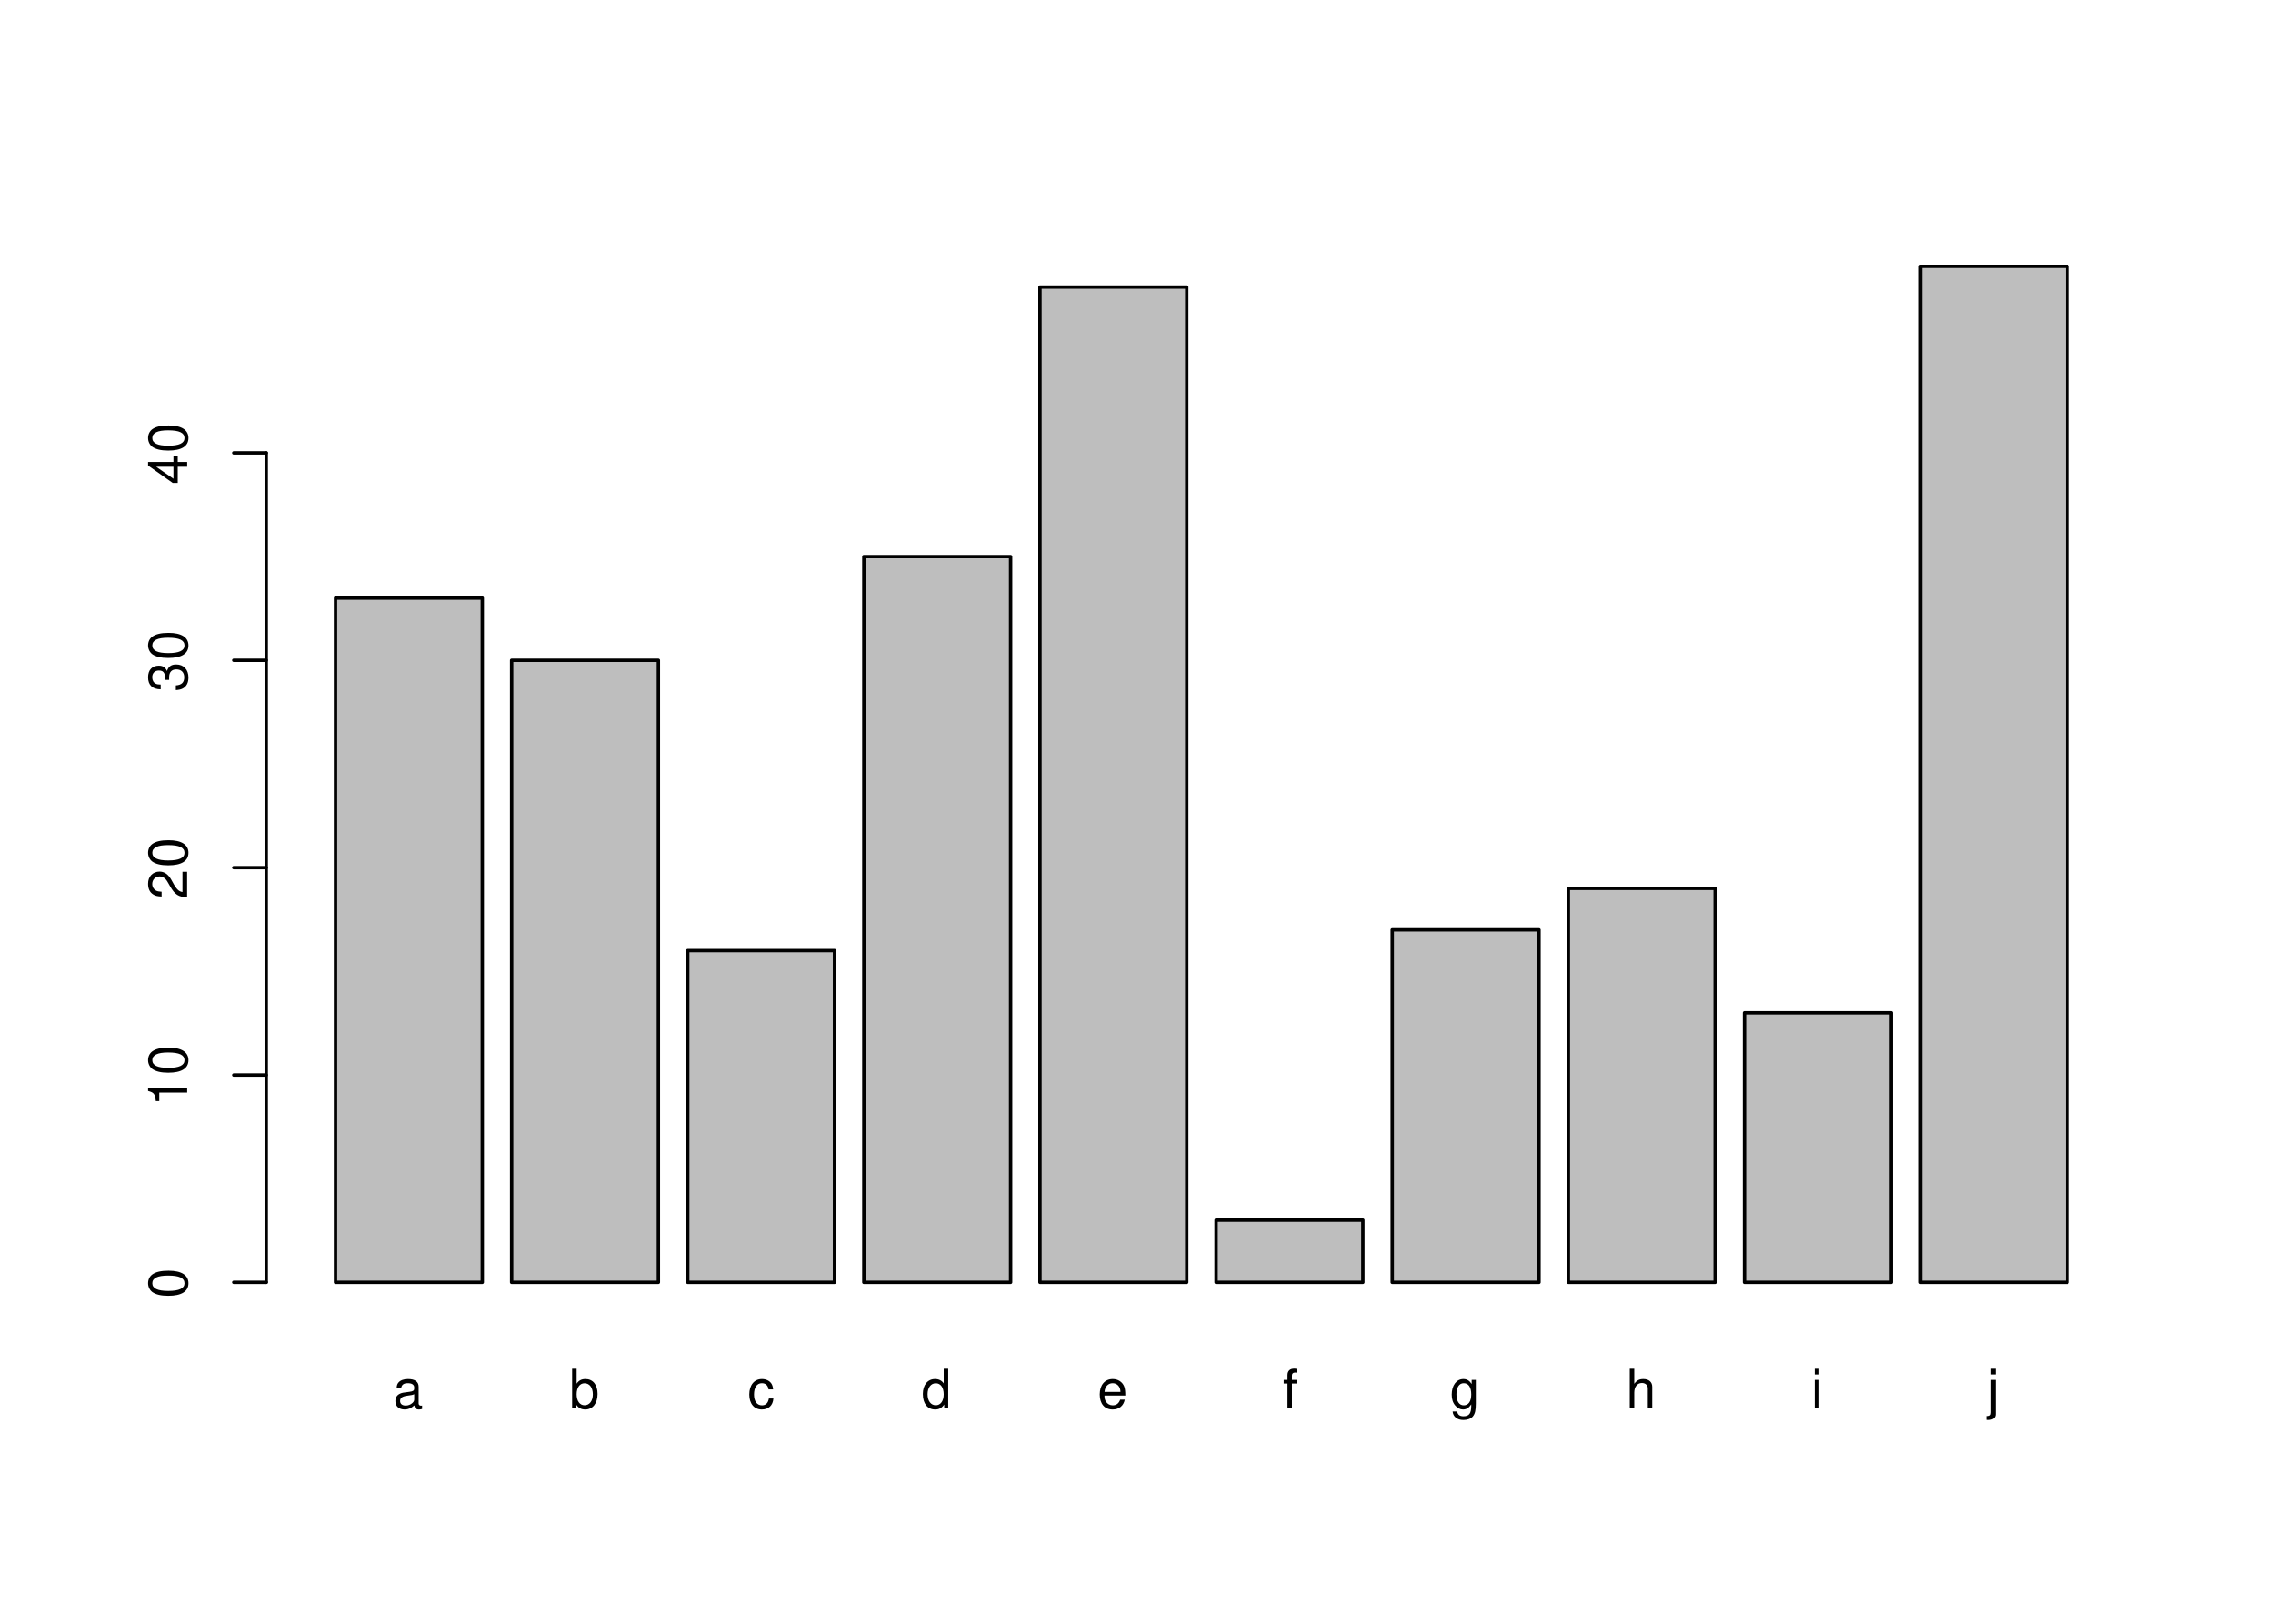
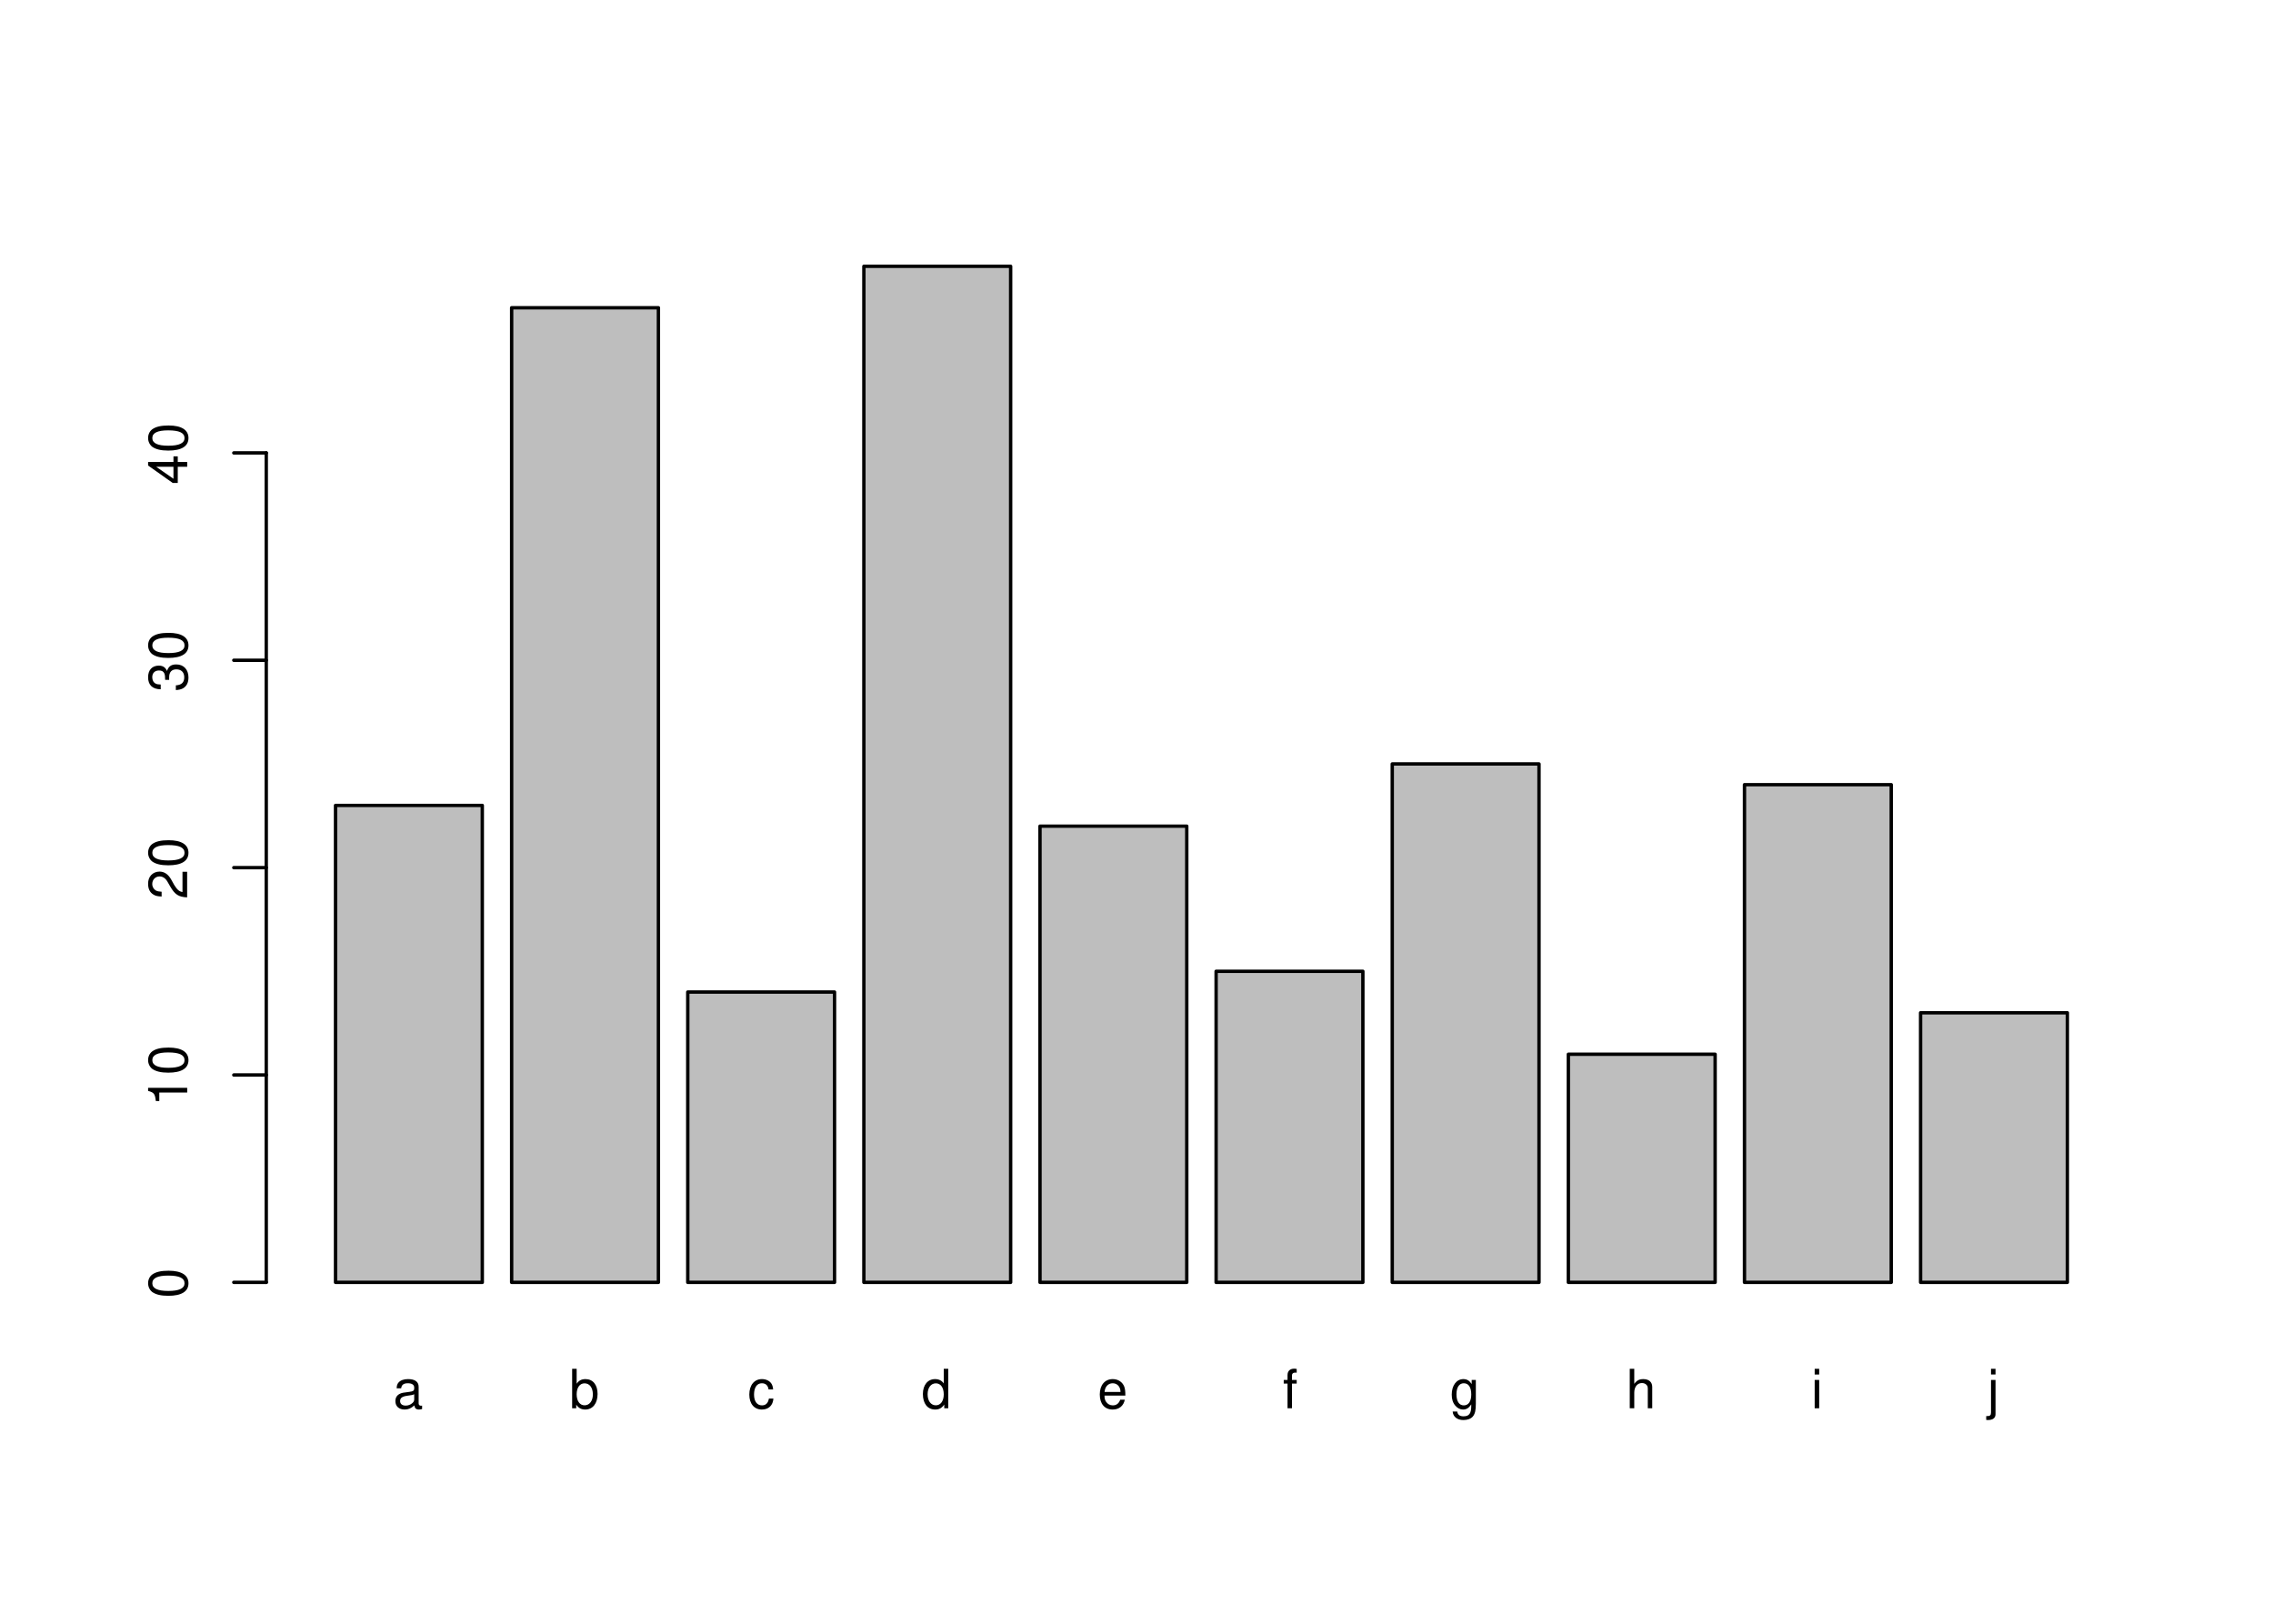
<svg xmlns="http://www.w3.org/2000/svg" xmlns:xlink="http://www.w3.org/1999/xlink" width="504pt" height="360pt" viewBox="0 0 504 360" version="1.1">
  <defs>
    <g>
      <symbol overflow="visible" id="glyph0-0">
        <path style="stroke:none;" d="" />
      </symbol>
      <symbol overflow="visible" id="glyph0-1">
        <path style="stroke:none;" d="M 6.422 -0.594 C 6.312 -0.562 6.266 -0.562 6.203 -0.562 C 5.859 -0.562 5.656 -0.75 5.656 -1.062 L 5.656 -4.75 C 5.656 -5.875 4.844 -6.469 3.297 -6.469 C 2.375 -6.469 1.641 -6.203 1.219 -5.734 C 0.922 -5.406 0.797 -5.047 0.781 -4.422 L 1.781 -4.422 C 1.875 -5.203 2.328 -5.547 3.266 -5.547 C 4.172 -5.547 4.672 -5.203 4.672 -4.609 L 4.672 -4.344 C 4.656 -3.906 4.438 -3.75 3.625 -3.641 C 2.203 -3.469 1.984 -3.422 1.609 -3.266 C 0.875 -2.953 0.5 -2.406 0.5 -1.578 C 0.5 -0.438 1.297 0.281 2.562 0.281 C 3.359 0.281 4 0 4.703 -0.641 C 4.781 0 5.094 0.281 5.734 0.281 C 5.953 0.281 6.078 0.25 6.422 0.172 Z M 4.672 -1.984 C 4.672 -1.641 4.578 -1.438 4.266 -1.156 C 3.859 -0.797 3.375 -0.594 2.781 -0.594 C 2 -0.594 1.547 -0.969 1.547 -1.609 C 1.547 -2.266 1.984 -2.609 3.062 -2.766 C 4.125 -2.906 4.328 -2.953 4.672 -3.109 Z M 4.672 -1.984 " />
      </symbol>
      <symbol overflow="visible" id="glyph0-2">
        <path style="stroke:none;" d="M 0.641 -8.75 L 0.641 0 L 1.547 0 L 1.547 -0.797 C 2.031 -0.078 2.656 0.281 3.547 0.281 C 5.203 0.281 6.281 -1.078 6.281 -3.172 C 6.281 -5.203 5.25 -6.469 3.594 -6.469 C 2.719 -6.469 2.109 -6.141 1.641 -5.438 L 1.641 -8.75 Z M 3.391 -5.531 C 4.516 -5.531 5.234 -4.562 5.234 -3.062 C 5.234 -1.625 4.484 -0.656 3.391 -0.656 C 2.328 -0.656 1.641 -1.625 1.641 -3.094 C 1.641 -4.578 2.328 -5.531 3.391 -5.531 Z M 3.391 -5.531 " />
      </symbol>
      <symbol overflow="visible" id="glyph0-3">
        <path style="stroke:none;" d="M 5.656 -4.172 C 5.609 -4.781 5.469 -5.188 5.234 -5.531 C 4.797 -6.125 4.047 -6.469 3.172 -6.469 C 1.469 -6.469 0.375 -5.125 0.375 -3.031 C 0.375 -1.016 1.453 0.281 3.156 0.281 C 4.656 0.281 5.609 -0.625 5.719 -2.156 L 4.719 -2.156 C 4.547 -1.156 4.031 -0.641 3.188 -0.641 C 2.078 -0.641 1.422 -1.547 1.422 -3.031 C 1.422 -4.609 2.062 -5.547 3.156 -5.547 C 4 -5.547 4.531 -5.047 4.641 -4.172 Z M 5.656 -4.172 " />
      </symbol>
      <symbol overflow="visible" id="glyph0-4">
        <path style="stroke:none;" d="M 5.938 -8.75 L 4.938 -8.75 L 4.938 -5.5 C 4.531 -6.125 3.859 -6.469 3.016 -6.469 C 1.375 -6.469 0.312 -5.156 0.312 -3.156 C 0.312 -1.031 1.344 0.281 3.047 0.281 C 3.906 0.281 4.516 -0.047 5.047 -0.828 L 5.047 0 L 5.938 0 Z M 3.188 -5.531 C 4.266 -5.531 4.938 -4.578 4.938 -3.078 C 4.938 -1.625 4.25 -0.656 3.188 -0.656 C 2.094 -0.656 1.359 -1.625 1.359 -3.094 C 1.359 -4.562 2.094 -5.531 3.188 -5.531 Z M 3.188 -5.531 " />
      </symbol>
      <symbol overflow="visible" id="glyph0-5">
        <path style="stroke:none;" d="M 6.156 -2.812 C 6.156 -3.766 6.078 -4.344 5.906 -4.812 C 5.5 -5.844 4.531 -6.469 3.359 -6.469 C 1.609 -6.469 0.484 -5.141 0.484 -3.062 C 0.484 -0.984 1.562 0.281 3.344 0.281 C 4.781 0.281 5.766 -0.547 6.031 -1.906 L 5.016 -1.906 C 4.734 -1.078 4.172 -0.641 3.375 -0.641 C 2.734 -0.641 2.203 -0.938 1.859 -1.469 C 1.625 -1.828 1.531 -2.188 1.531 -2.812 Z M 1.547 -3.625 C 1.625 -4.781 2.344 -5.547 3.344 -5.547 C 4.375 -5.547 5.078 -4.75 5.078 -3.625 Z M 1.547 -3.625 " />
      </symbol>
      <symbol overflow="visible" id="glyph0-6">
        <path style="stroke:none;" d="M 3.094 -6.281 L 2.047 -6.281 L 2.047 -7.266 C 2.047 -7.688 2.281 -7.906 2.75 -7.906 C 2.828 -7.906 2.875 -7.906 3.094 -7.891 L 3.094 -8.719 C 2.875 -8.766 2.734 -8.781 2.531 -8.781 C 1.609 -8.781 1.062 -8.25 1.062 -7.359 L 1.062 -6.281 L 0.219 -6.281 L 0.219 -5.469 L 1.062 -5.469 L 1.062 0 L 2.047 0 L 2.047 -5.469 L 3.094 -5.469 Z M 3.094 -6.281 " />
      </symbol>
      <symbol overflow="visible" id="glyph0-7">
        <path style="stroke:none;" d="M 4.844 -6.281 L 4.844 -5.375 C 4.344 -6.125 3.797 -6.469 3 -6.469 C 1.469 -6.469 0.422 -5.047 0.422 -3.031 C 0.422 -1.984 0.672 -1.219 1.219 -0.578 C 1.688 -0.031 2.281 0.281 2.922 0.281 C 3.688 0.281 4.219 -0.062 4.75 -0.859 L 4.75 -0.531 C 4.75 1.156 4.281 1.781 3.031 1.781 C 2.188 1.781 1.734 1.438 1.641 0.719 L 0.625 0.719 C 0.719 1.891 1.641 2.609 3.016 2.609 C 3.938 2.609 4.703 2.312 5.109 1.812 C 5.594 1.219 5.766 0.438 5.766 -1.031 L 5.766 -6.281 Z M 3.094 -5.547 C 4.156 -5.547 4.75 -4.656 4.75 -3.062 C 4.75 -1.531 4.141 -0.641 3.094 -0.641 C 2.062 -0.641 1.469 -1.547 1.469 -3.094 C 1.469 -4.625 2.062 -5.547 3.094 -5.547 Z M 3.094 -5.547 " />
      </symbol>
      <symbol overflow="visible" id="glyph0-8">
        <path style="stroke:none;" d="M 0.844 -8.75 L 0.844 0 L 1.844 0 L 1.844 -3.469 C 1.844 -4.75 2.516 -5.594 3.547 -5.594 C 3.875 -5.594 4.188 -5.5 4.422 -5.312 C 4.719 -5.094 4.844 -4.797 4.844 -4.359 L 4.844 0 L 5.828 0 L 5.828 -4.75 C 5.828 -5.812 5.078 -6.469 3.859 -6.469 C 2.969 -6.469 2.422 -6.188 1.844 -5.422 L 1.844 -8.75 Z M 0.844 -8.75 " />
      </symbol>
      <symbol overflow="visible" id="glyph0-9">
        <path style="stroke:none;" d="M 1.797 -6.281 L 0.797 -6.281 L 0.797 0 L 1.797 0 Z M 1.797 -8.75 L 0.797 -8.75 L 0.797 -7.484 L 1.797 -7.484 Z M 1.797 -8.75 " />
      </symbol>
      <symbol overflow="visible" id="glyph0-10">
        <path style="stroke:none;" d="M 0.844 -6.281 L 0.844 0.906 C 0.844 1.531 0.641 1.734 0.031 1.734 C -0.047 1.734 -0.078 1.734 -0.219 1.734 L -0.219 2.578 C -0.094 2.609 -0.031 2.609 0.125 2.609 C 1.25 2.609 1.844 2.172 1.844 1.312 L 1.844 -6.281 Z M 1.844 -8.75 L 0.844 -8.75 L 0.844 -7.484 L 1.844 -7.484 Z M 1.844 -8.75 " />
      </symbol>
      <symbol overflow="visible" id="glyph1-0">
        <path style="stroke:none;" d="" />
      </symbol>
      <symbol overflow="visible" id="glyph1-1">
        <path style="stroke:none;" d="M -8.672 -3.297 C -8.672 -2.516 -8.312 -1.781 -7.734 -1.344 C -6.953 -0.797 -5.812 -0.516 -4.203 -0.516 C -1.266 -0.516 0.281 -1.469 0.281 -3.297 C 0.281 -5.094 -1.266 -6.078 -4.125 -6.078 C -5.812 -6.078 -6.938 -5.812 -7.734 -5.25 C -8.328 -4.812 -8.672 -4.109 -8.672 -3.297 Z M -7.734 -3.297 C -7.734 -4.438 -6.578 -5 -4.219 -5 C -1.75 -5 -0.594 -4.453 -0.594 -3.281 C -0.594 -2.156 -1.797 -1.594 -4.188 -1.594 C -6.578 -1.594 -7.734 -2.156 -7.734 -3.297 Z M -7.734 -3.297 " />
      </symbol>
      <symbol overflow="visible" id="glyph1-2">
        <path style="stroke:none;" d="M -6.188 -3.109 L 0 -3.109 L 0 -4.156 L -8.672 -4.156 L -8.672 -3.469 C -7.344 -3.094 -7.156 -2.859 -6.953 -1.219 L -6.188 -1.219 Z M -6.188 -3.109 " />
      </symbol>
      <symbol overflow="visible" id="glyph1-3">
        <path style="stroke:none;" d="M -1.047 -6.078 L -1.047 -1.594 C -1.766 -1.703 -2.219 -2.094 -2.859 -3.125 L -3.531 -4.328 C -4.188 -5.516 -5.078 -6.125 -6.141 -6.125 C -6.859 -6.125 -7.531 -5.844 -8 -5.344 C -8.453 -4.844 -8.672 -4.219 -8.672 -3.406 C -8.672 -2.328 -8.297 -1.531 -7.547 -1.062 C -7.094 -0.75 -6.547 -0.625 -5.672 -0.594 L -5.672 -1.656 C -6.266 -1.688 -6.609 -1.766 -6.906 -1.906 C -7.422 -2.188 -7.75 -2.734 -7.75 -3.375 C -7.75 -4.328 -7.062 -5.047 -6.125 -5.047 C -5.422 -5.047 -4.828 -4.656 -4.391 -3.906 L -3.75 -2.797 C -2.719 -1.016 -1.906 -0.5 -0.016 -0.406 L -0.016 -6.078 Z M -1.047 -6.078 " />
      </symbol>
      <symbol overflow="visible" id="glyph1-4">
        <path style="stroke:none;" d="M -4 -2.656 L -4 -3.234 C -4 -4.375 -3.453 -4.984 -2.406 -4.984 C -1.312 -4.984 -0.656 -4.328 -0.656 -3.234 C -0.656 -2.078 -1.25 -1.516 -2.516 -1.438 L -2.516 -0.391 C -1.828 -0.438 -1.375 -0.547 -0.984 -0.75 C -0.141 -1.203 0.281 -2.031 0.281 -3.188 C 0.281 -4.938 -0.781 -6.078 -2.422 -6.078 C -3.531 -6.078 -4.125 -5.656 -4.484 -4.625 C -4.812 -5.422 -5.406 -5.812 -6.281 -5.812 C -7.781 -5.812 -8.672 -4.844 -8.672 -3.234 C -8.672 -1.516 -7.719 -0.594 -5.875 -0.562 L -5.875 -1.625 C -6.406 -1.625 -6.703 -1.688 -6.969 -1.812 C -7.469 -2.047 -7.75 -2.578 -7.75 -3.234 C -7.75 -4.172 -7.188 -4.734 -6.25 -4.734 C -5.641 -4.734 -5.266 -4.531 -5.062 -4.062 C -4.938 -3.766 -4.891 -3.391 -4.891 -2.656 Z M -4 -2.656 " />
      </symbol>
      <symbol overflow="visible" id="glyph1-5">
        <path style="stroke:none;" d="M -2.094 -3.922 L 0 -3.922 L 0 -4.984 L -2.094 -4.984 L -2.094 -6.234 L -3.047 -6.234 L -3.047 -4.984 L -8.672 -4.984 L -8.672 -4.203 L -3.219 -0.344 L -2.094 -0.344 Z M -3.047 -3.922 L -3.047 -1.266 L -6.875 -3.922 Z M -3.047 -3.922 " />
      </symbol>
    </g>
  </defs>
  <g id="surface68">
    <rect x="0" y="0" width="504" height="360" style="fill:rgb(100%,100%,100%);fill-opacity:1;stroke:none;" />
-     <path style="fill-rule:nonzero;fill:rgb(74.51%,74.51%,74.51%);fill-opacity:1;stroke-width:0.75;stroke-linecap:round;stroke-linejoin:round;stroke:rgb(0%,0%,0%);stroke-opacity:1;stroke-miterlimit:10;" d="M 74.398 284.309 L 106.941 284.309 L 106.941 132.598 L 74.398 132.598 Z M 74.398 284.309 " />
-     <path style="fill-rule:nonzero;fill:rgb(74.51%,74.51%,74.51%);fill-opacity:1;stroke-width:0.75;stroke-linecap:round;stroke-linejoin:round;stroke:rgb(0%,0%,0%);stroke-opacity:1;stroke-miterlimit:10;" d="M 113.449 284.309 L 145.992 284.309 L 145.992 146.391 L 113.449 146.391 Z M 113.449 284.309 " />
-     <path style="fill-rule:nonzero;fill:rgb(74.51%,74.51%,74.51%);fill-opacity:1;stroke-width:0.75;stroke-linecap:round;stroke-linejoin:round;stroke:rgb(0%,0%,0%);stroke-opacity:1;stroke-miterlimit:10;" d="M 152.5 284.309 L 185.043 284.309 L 185.043 210.75 L 152.5 210.75 Z M 152.5 284.309 " />
-     <path style="fill-rule:nonzero;fill:rgb(74.51%,74.51%,74.51%);fill-opacity:1;stroke-width:0.75;stroke-linecap:round;stroke-linejoin:round;stroke:rgb(0%,0%,0%);stroke-opacity:1;stroke-miterlimit:10;" d="M 191.551 284.309 L 224.094 284.309 L 224.094 123.402 L 191.551 123.402 Z M 191.551 284.309 " />
-     <path style="fill-rule:nonzero;fill:rgb(74.51%,74.51%,74.51%);fill-opacity:1;stroke-width:0.75;stroke-linecap:round;stroke-linejoin:round;stroke:rgb(0%,0%,0%);stroke-opacity:1;stroke-miterlimit:10;" d="M 230.602 284.309 L 263.145 284.309 L 263.145 63.637 L 230.602 63.637 Z M 230.602 284.309 " />
-     <path style="fill-rule:nonzero;fill:rgb(74.51%,74.51%,74.51%);fill-opacity:1;stroke-width:0.75;stroke-linecap:round;stroke-linejoin:round;stroke:rgb(0%,0%,0%);stroke-opacity:1;stroke-miterlimit:10;" d="M 269.652 284.309 L 302.195 284.309 L 302.195 270.516 L 269.652 270.516 Z M 269.652 284.309 " />
-     <path style="fill-rule:nonzero;fill:rgb(74.51%,74.51%,74.51%);fill-opacity:1;stroke-width:0.75;stroke-linecap:round;stroke-linejoin:round;stroke:rgb(0%,0%,0%);stroke-opacity:1;stroke-miterlimit:10;" d="M 308.707 284.309 L 341.25 284.309 L 341.25 206.156 L 308.707 206.156 Z M 308.707 284.309 " />
-     <path style="fill-rule:nonzero;fill:rgb(74.51%,74.51%,74.51%);fill-opacity:1;stroke-width:0.75;stroke-linecap:round;stroke-linejoin:round;stroke:rgb(0%,0%,0%);stroke-opacity:1;stroke-miterlimit:10;" d="M 347.758 284.309 L 380.301 284.309 L 380.301 196.961 L 347.758 196.961 Z M 347.758 284.309 " />
-     <path style="fill-rule:nonzero;fill:rgb(74.51%,74.51%,74.51%);fill-opacity:1;stroke-width:0.75;stroke-linecap:round;stroke-linejoin:round;stroke:rgb(0%,0%,0%);stroke-opacity:1;stroke-miterlimit:10;" d="M 386.809 284.309 L 419.352 284.309 L 419.352 224.543 L 386.809 224.543 Z M 386.809 284.309 " />
-     <path style="fill-rule:nonzero;fill:rgb(74.51%,74.51%,74.51%);fill-opacity:1;stroke-width:0.75;stroke-linecap:round;stroke-linejoin:round;stroke:rgb(0%,0%,0%);stroke-opacity:1;stroke-miterlimit:10;" d="M 425.859 284.309 L 458.402 284.309 L 458.402 59.043 L 425.859 59.043 Z M 425.859 284.309 " />
+     <path style="fill-rule:nonzero;fill:rgb(74.51%,74.51%,74.51%);fill-opacity:1;stroke-width:0.75;stroke-linecap:round;stroke-linejoin:round;stroke:rgb(0%,0%,0%);stroke-opacity:1;stroke-miterlimit:10;" d="M 74.398 284.309 L 106.941 284.309 L 106.941 178.57 L 74.398 178.57 Z M 74.398 284.309 " />
+     <path style="fill-rule:nonzero;fill:rgb(74.51%,74.51%,74.51%);fill-opacity:1;stroke-width:0.75;stroke-linecap:round;stroke-linejoin:round;stroke:rgb(0%,0%,0%);stroke-opacity:1;stroke-miterlimit:10;" d="M 113.449 284.309 L 145.992 284.309 L 145.992 68.234 L 113.449 68.234 Z M 113.449 284.309 " />
+     <path style="fill-rule:nonzero;fill:rgb(74.51%,74.51%,74.51%);fill-opacity:1;stroke-width:0.75;stroke-linecap:round;stroke-linejoin:round;stroke:rgb(0%,0%,0%);stroke-opacity:1;stroke-miterlimit:10;" d="M 152.5 284.309 L 185.043 284.309 L 185.043 219.945 L 152.5 219.945 Z M 152.5 284.309 " />
+     <path style="fill-rule:nonzero;fill:rgb(74.51%,74.51%,74.51%);fill-opacity:1;stroke-width:0.75;stroke-linecap:round;stroke-linejoin:round;stroke:rgb(0%,0%,0%);stroke-opacity:1;stroke-miterlimit:10;" d="M 191.551 284.309 L 224.094 284.309 L 224.094 59.043 L 191.551 59.043 Z M 191.551 284.309 " />
+     <path style="fill-rule:nonzero;fill:rgb(74.51%,74.51%,74.51%);fill-opacity:1;stroke-width:0.75;stroke-linecap:round;stroke-linejoin:round;stroke:rgb(0%,0%,0%);stroke-opacity:1;stroke-miterlimit:10;" d="M 230.602 284.309 L 263.145 284.309 L 263.145 183.168 L 230.602 183.168 Z M 230.602 284.309 " />
+     <path style="fill-rule:nonzero;fill:rgb(74.51%,74.51%,74.51%);fill-opacity:1;stroke-width:0.75;stroke-linecap:round;stroke-linejoin:round;stroke:rgb(0%,0%,0%);stroke-opacity:1;stroke-miterlimit:10;" d="M 269.652 284.309 L 302.195 284.309 L 302.195 215.348 L 269.652 215.348 Z M 269.652 284.309 " />
+     <path style="fill-rule:nonzero;fill:rgb(74.51%,74.51%,74.51%);fill-opacity:1;stroke-width:0.75;stroke-linecap:round;stroke-linejoin:round;stroke:rgb(0%,0%,0%);stroke-opacity:1;stroke-miterlimit:10;" d="M 308.707 284.309 L 341.25 284.309 L 341.25 169.375 L 308.707 169.375 Z M 308.707 284.309 " />
+     <path style="fill-rule:nonzero;fill:rgb(74.51%,74.51%,74.51%);fill-opacity:1;stroke-width:0.75;stroke-linecap:round;stroke-linejoin:round;stroke:rgb(0%,0%,0%);stroke-opacity:1;stroke-miterlimit:10;" d="M 347.758 284.309 L 380.301 284.309 L 380.301 233.738 L 347.758 233.738 Z M 347.758 284.309 " />
+     <path style="fill-rule:nonzero;fill:rgb(74.51%,74.51%,74.51%);fill-opacity:1;stroke-width:0.75;stroke-linecap:round;stroke-linejoin:round;stroke:rgb(0%,0%,0%);stroke-opacity:1;stroke-miterlimit:10;" d="M 386.809 284.309 L 419.352 284.309 L 419.352 173.973 L 386.809 173.973 Z M 386.809 284.309 " />
+     <path style="fill-rule:nonzero;fill:rgb(74.51%,74.51%,74.51%);fill-opacity:1;stroke-width:0.75;stroke-linecap:round;stroke-linejoin:round;stroke:rgb(0%,0%,0%);stroke-opacity:1;stroke-miterlimit:10;" d="M 425.859 284.309 L 458.402 284.309 L 458.402 224.543 L 425.859 224.543 Z M 425.859 284.309 " />
    <g style="fill:rgb(0%,0%,0%);fill-opacity:1;">
      <use xlink:href="#glyph0-1" x="87.172" y="312.229" />
    </g>
    <g style="fill:rgb(0%,0%,0%);fill-opacity:1;">
      <use xlink:href="#glyph0-2" x="126.223" y="312.229" />
    </g>
    <g style="fill:rgb(0%,0%,0%);fill-opacity:1;">
      <use xlink:href="#glyph0-3" x="165.773" y="312.229" />
    </g>
    <g style="fill:rgb(0%,0%,0%);fill-opacity:1;">
      <use xlink:href="#glyph0-4" x="204.324" y="312.229" />
    </g>
    <g style="fill:rgb(0%,0%,0%);fill-opacity:1;">
      <use xlink:href="#glyph0-5" x="243.375" y="312.229" />
    </g>
    <g style="fill:rgb(0%,0%,0%);fill-opacity:1;">
      <use xlink:href="#glyph0-6" x="284.426" y="312.229" />
    </g>
    <g style="fill:rgb(0%,0%,0%);fill-opacity:1;">
      <use xlink:href="#glyph0-7" x="321.477" y="312.229" />
    </g>
    <g style="fill:rgb(0%,0%,0%);fill-opacity:1;">
      <use xlink:href="#glyph0-8" x="360.527" y="312.229" />
    </g>
    <g style="fill:rgb(0%,0%,0%);fill-opacity:1;">
      <use xlink:href="#glyph0-9" x="401.578" y="312.229" />
    </g>
    <g style="fill:rgb(0%,0%,0%);fill-opacity:1;">
      <use xlink:href="#glyph0-10" x="440.629" y="312.229" />
    </g>
    <path style="fill:none;stroke-width:0.75;stroke-linecap:round;stroke-linejoin:round;stroke:rgb(0%,0%,0%);stroke-opacity:1;stroke-miterlimit:10;" d="M 59.039 284.309 L 59.039 100.414 " />
    <path style="fill:none;stroke-width:0.75;stroke-linecap:round;stroke-linejoin:round;stroke:rgb(0%,0%,0%);stroke-opacity:1;stroke-miterlimit:10;" d="M 59.039 284.309 L 51.84 284.309 " />
    <path style="fill:none;stroke-width:0.75;stroke-linecap:round;stroke-linejoin:round;stroke:rgb(0%,0%,0%);stroke-opacity:1;stroke-miterlimit:10;" d="M 59.039 238.336 L 51.84 238.336 " />
    <path style="fill:none;stroke-width:0.75;stroke-linecap:round;stroke-linejoin:round;stroke:rgb(0%,0%,0%);stroke-opacity:1;stroke-miterlimit:10;" d="M 59.039 192.363 L 51.84 192.363 " />
    <path style="fill:none;stroke-width:0.75;stroke-linecap:round;stroke-linejoin:round;stroke:rgb(0%,0%,0%);stroke-opacity:1;stroke-miterlimit:10;" d="M 59.039 146.387 L 51.84 146.387 " />
    <path style="fill:none;stroke-width:0.75;stroke-linecap:round;stroke-linejoin:round;stroke:rgb(0%,0%,0%);stroke-opacity:1;stroke-miterlimit:10;" d="M 59.039 100.414 L 51.84 100.414 " />
    <g style="fill:rgb(0%,0%,0%);fill-opacity:1;">
      <use xlink:href="#glyph1-1" x="41.51" y="287.809" />
    </g>
    <g style="fill:rgb(0%,0%,0%);fill-opacity:1;">
      <use xlink:href="#glyph1-2" x="41.51" y="245.336" />
      <use xlink:href="#glyph1-1" x="41.51" y="238.336" />
    </g>
    <g style="fill:rgb(0%,0%,0%);fill-opacity:1;">
      <use xlink:href="#glyph1-3" x="41.51" y="199.363" />
      <use xlink:href="#glyph1-1" x="41.51" y="192.363" />
    </g>
    <g style="fill:rgb(0%,0%,0%);fill-opacity:1;">
      <use xlink:href="#glyph1-4" x="41.51" y="153.387" />
      <use xlink:href="#glyph1-1" x="41.51" y="146.387" />
    </g>
    <g style="fill:rgb(0%,0%,0%);fill-opacity:1;">
      <use xlink:href="#glyph1-5" x="41.51" y="107.414" />
      <use xlink:href="#glyph1-1" x="41.51" y="100.414" />
    </g>
  </g>
</svg>
